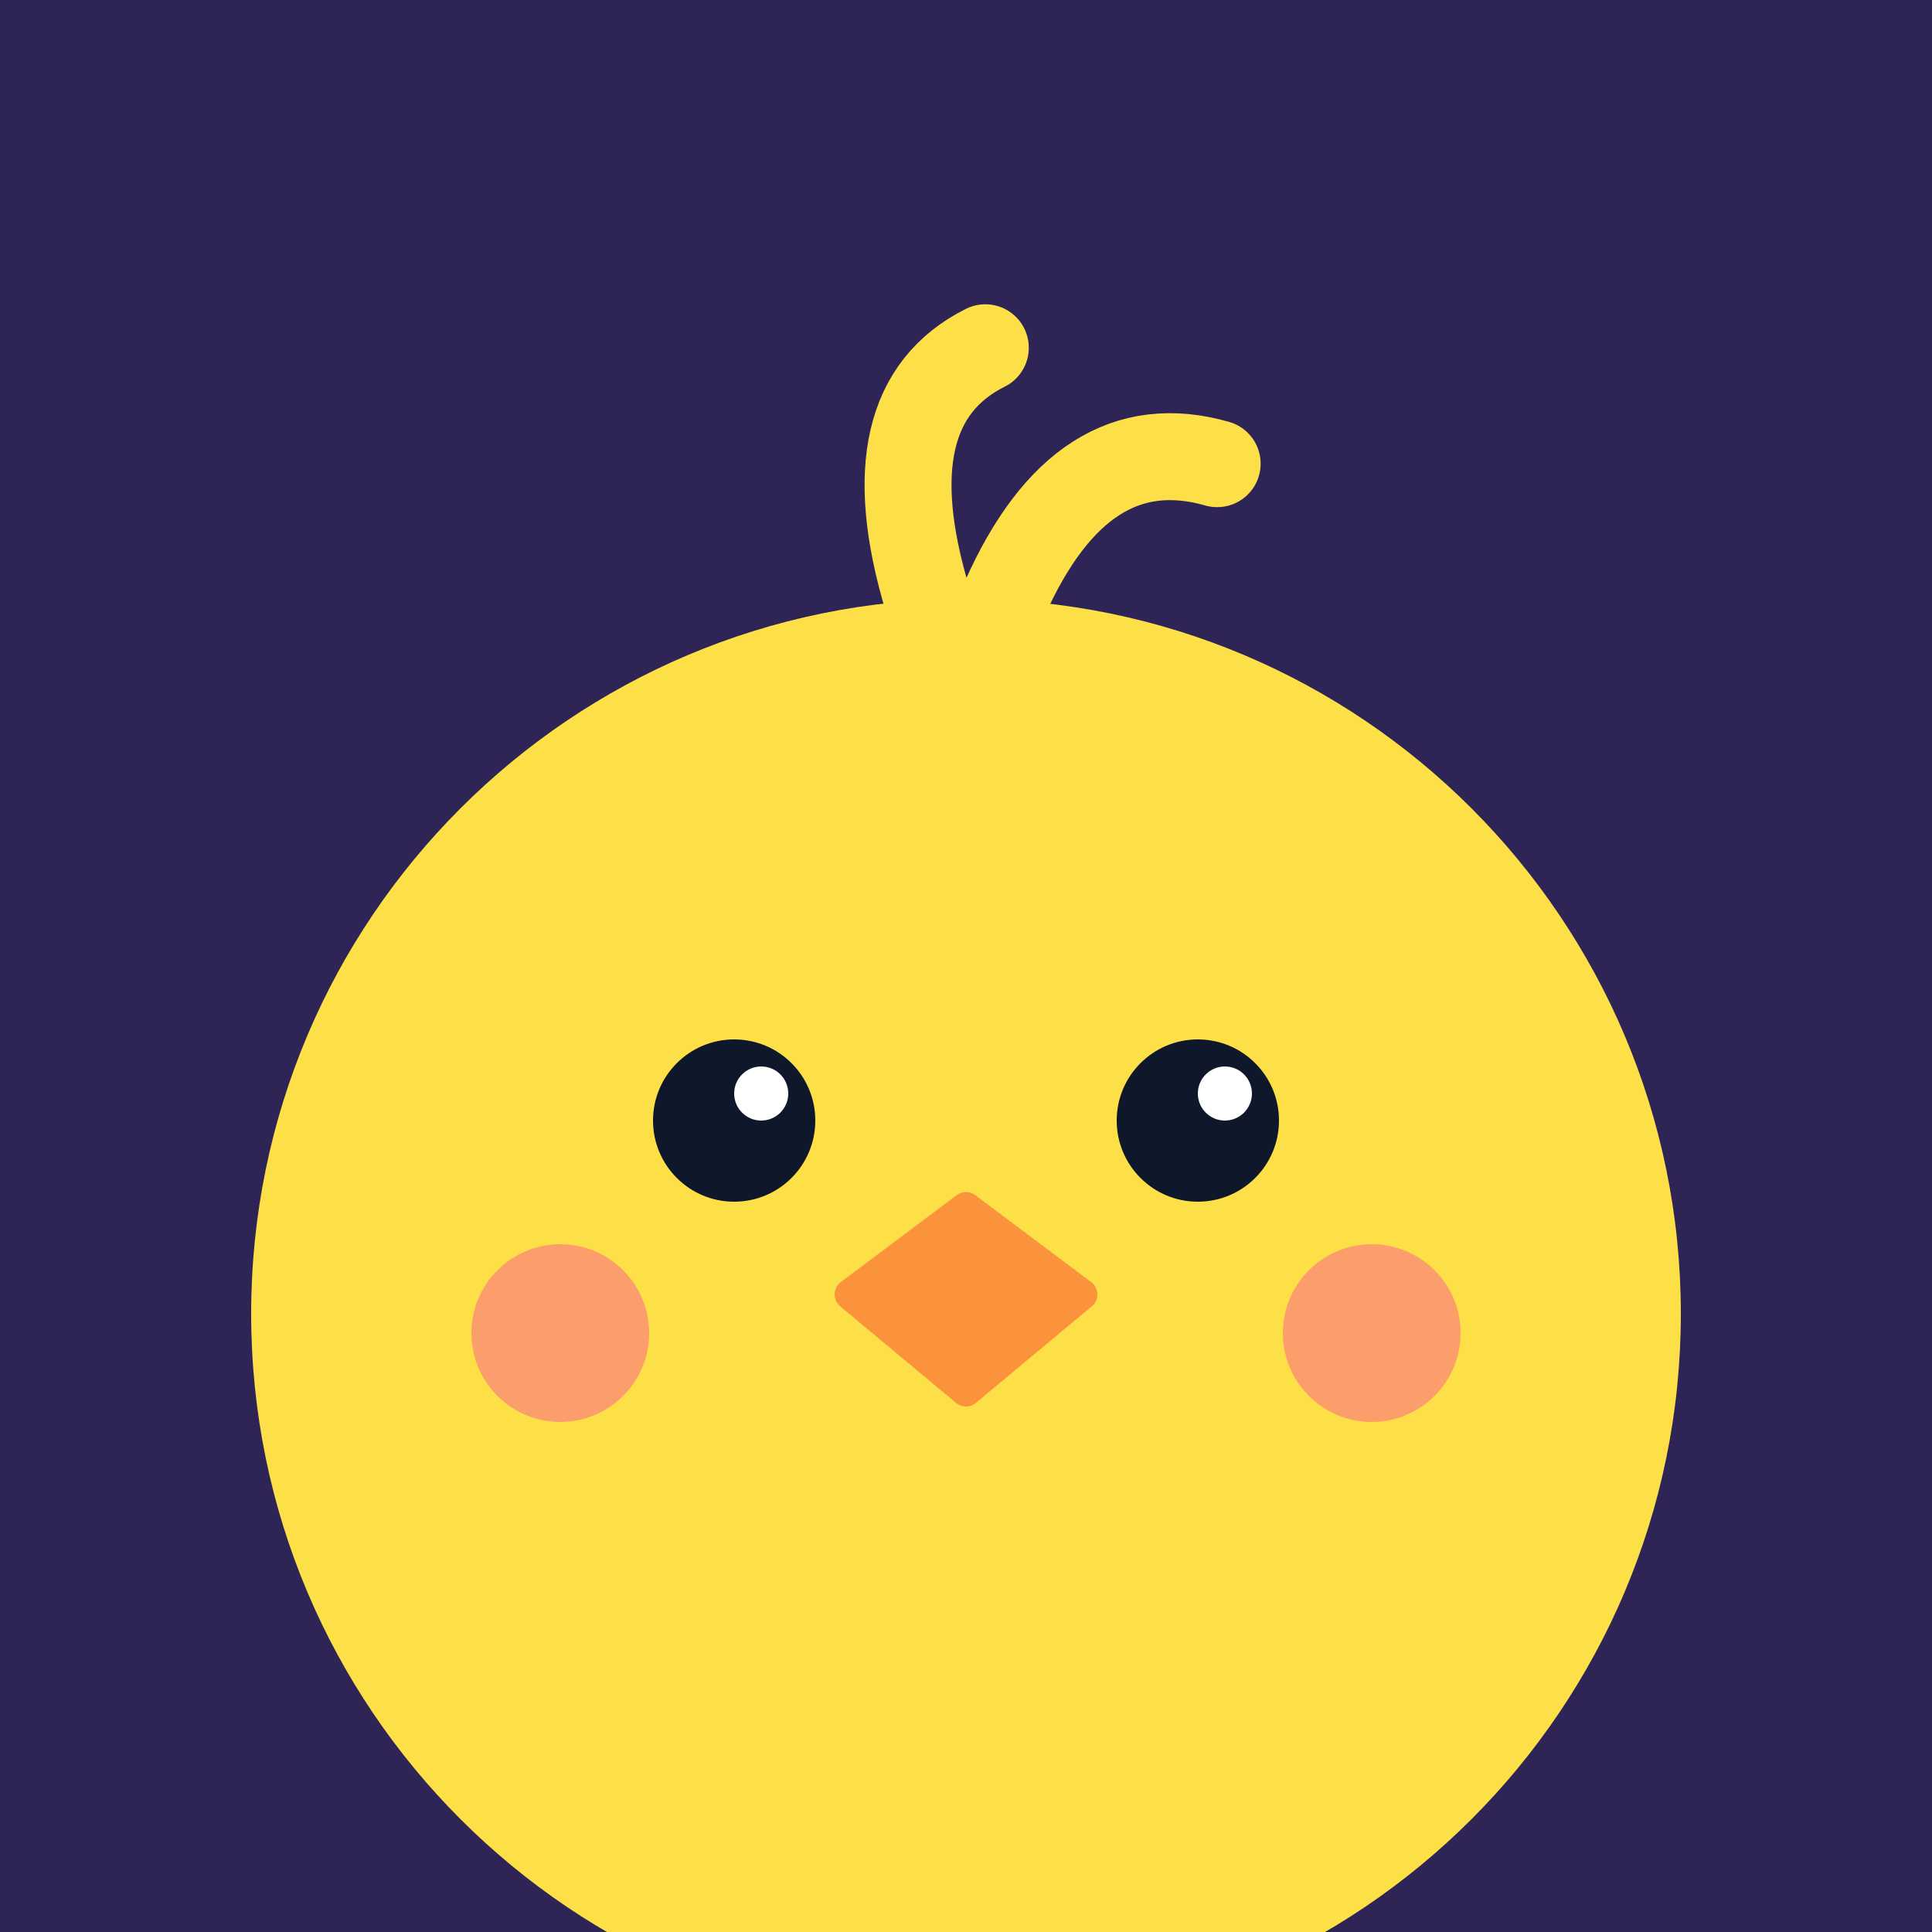
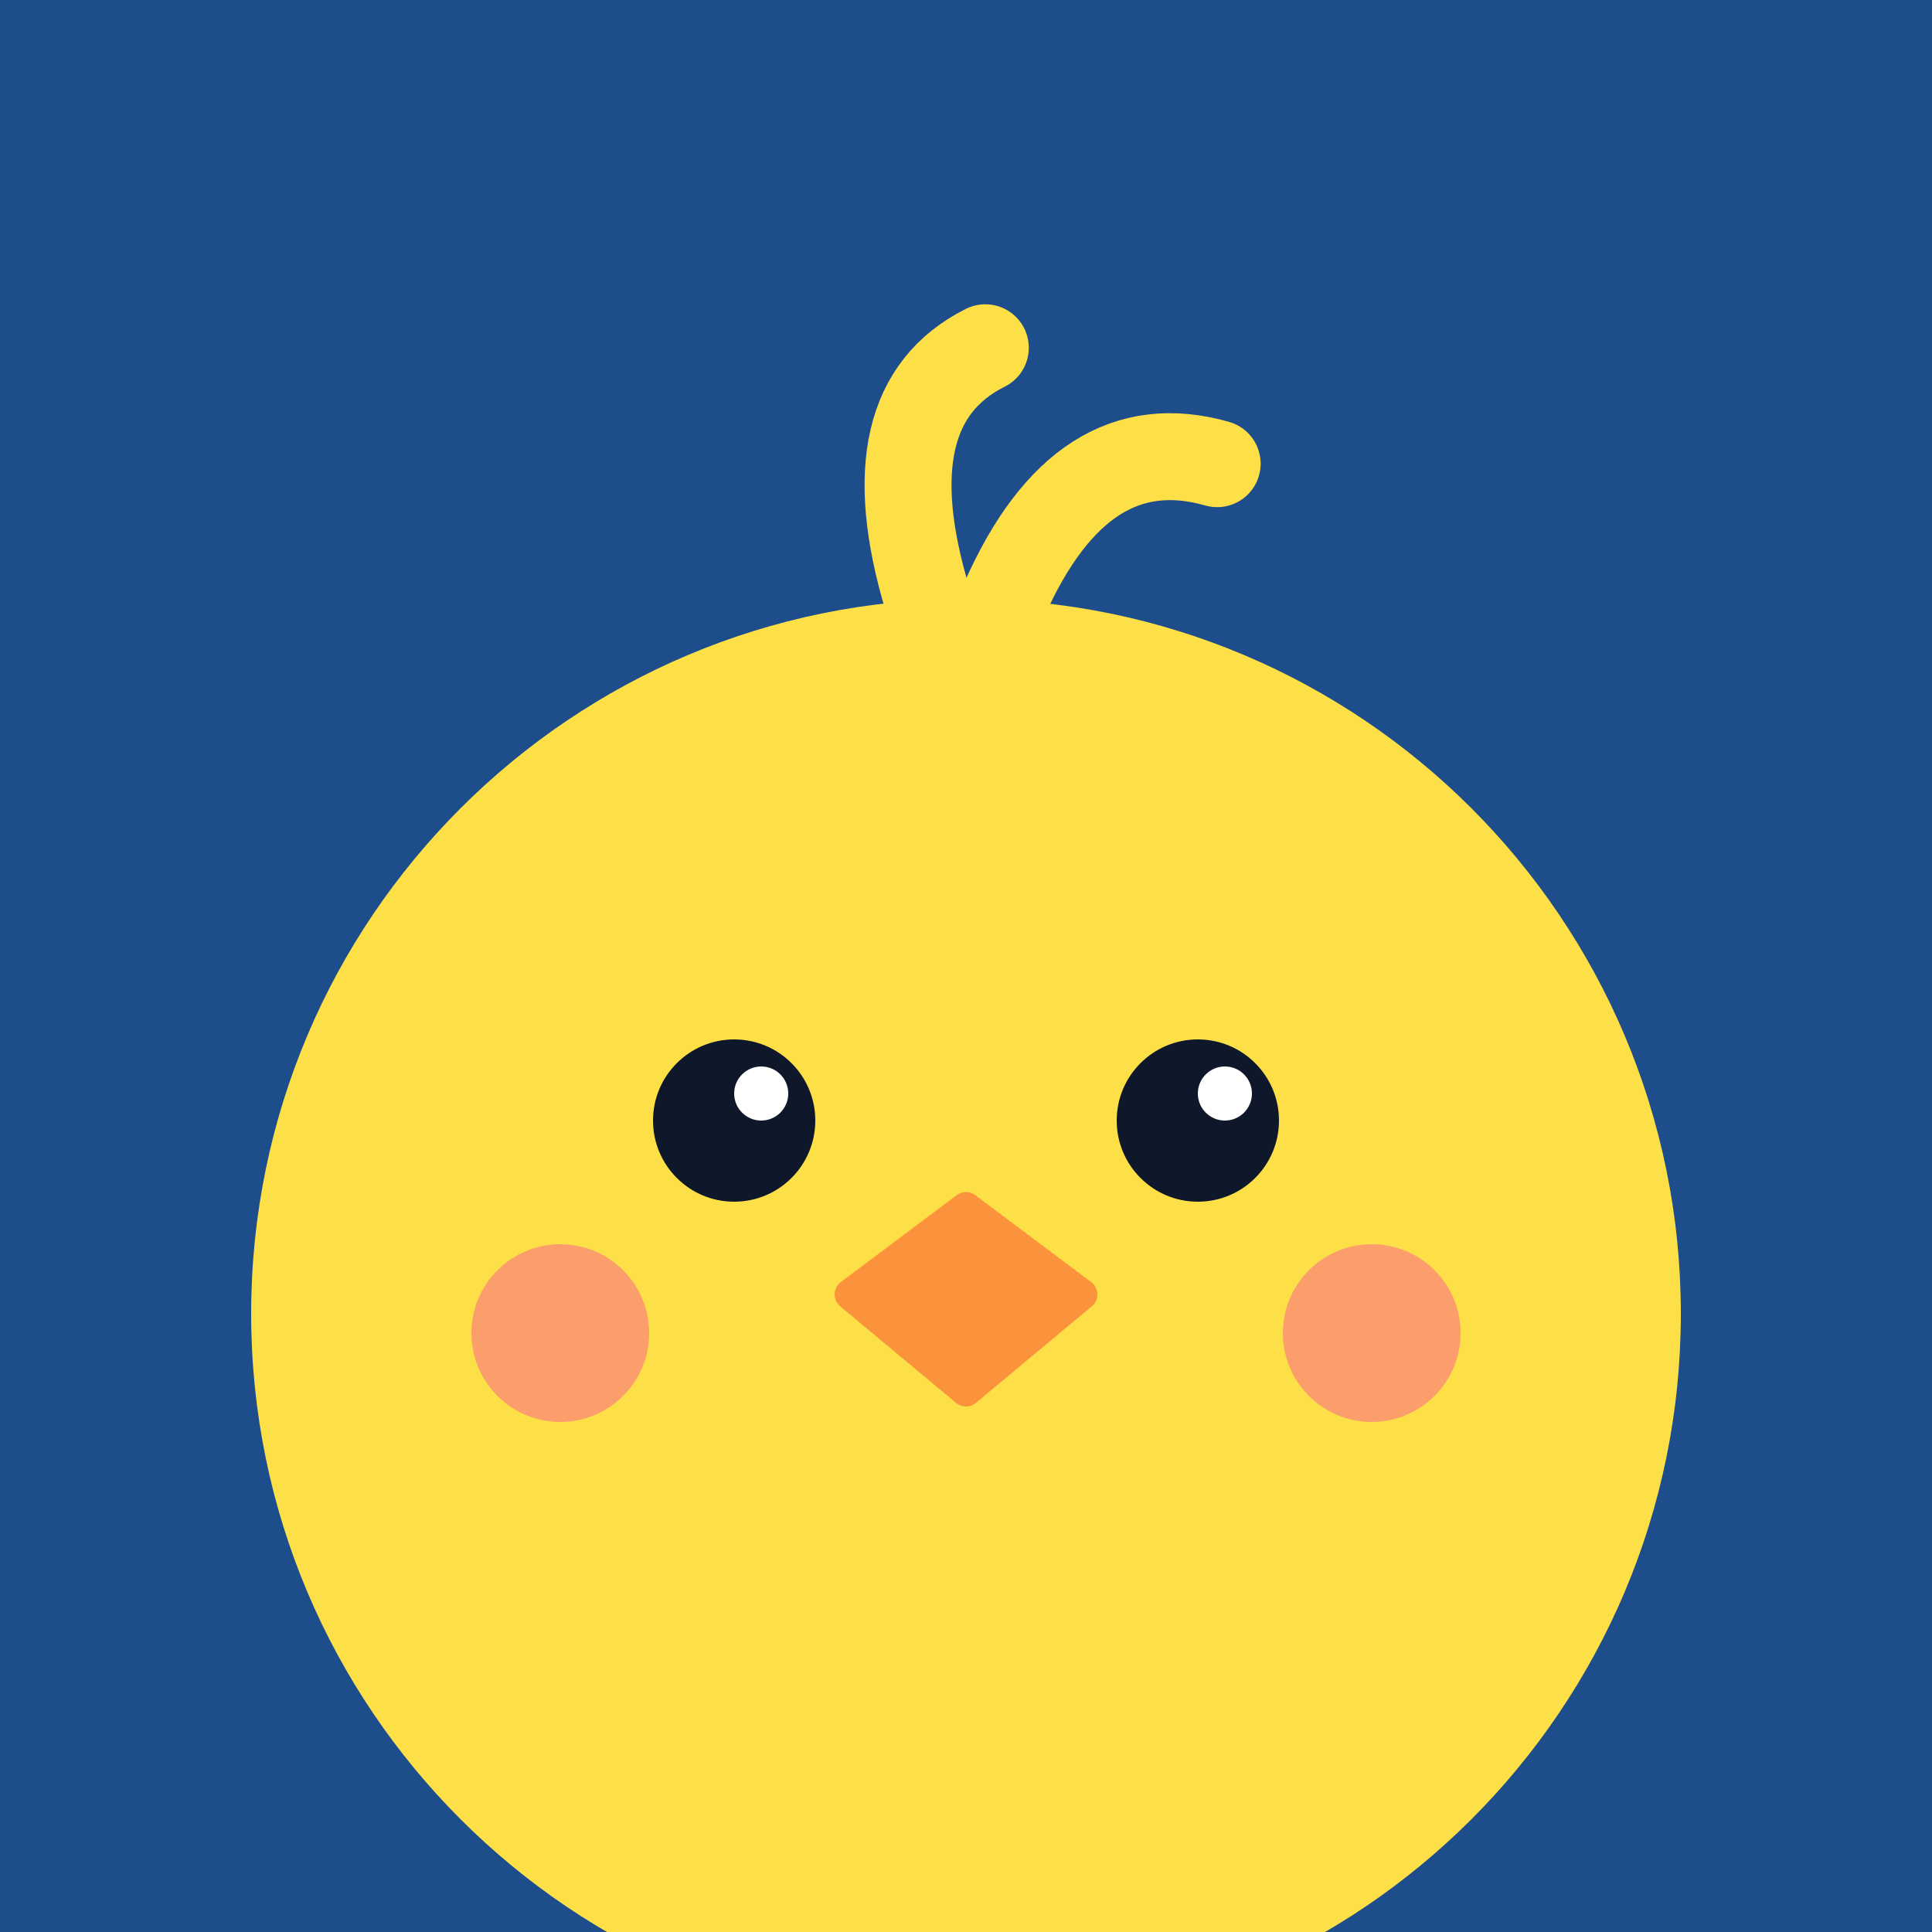
<svg xmlns="http://www.w3.org/2000/svg" viewBox="0 0 100 100">
-   <rect width="100" height="100" fill="#2E2556" />
+   <rect width="100" height="100" fill="#1E4D8C" />
  <path d="M48 31Q45 21 51 18M52 31Q56 22 63 24" stroke="#FDE047" stroke-width="4.5" fill="none" stroke-linecap="round" />
  <circle cx="50" cy="68" r="37" fill="#FDE047" />
  <circle cx="38" cy="58" r="4.2" fill="#0F172A" />
  <circle cx="62" cy="58" r="4.2" fill="#0F172A" />
  <circle cx="39.4" cy="56.6" r="1.4" fill="#FFFFFF" />
  <circle cx="63.4" cy="56.6" r="1.4" fill="#FFFFFF" />
  <path d="M44 67L50 62.5L56 67L50 72Z" fill="#FB923C" stroke="#FB923C" stroke-width="1.6" stroke-linejoin="round" />
  <circle cx="29" cy="69" r="4.6" fill="#FB7185" fill-opacity="0.6" />
  <circle cx="71" cy="69" r="4.6" fill="#FB7185" fill-opacity="0.6" />
</svg>
